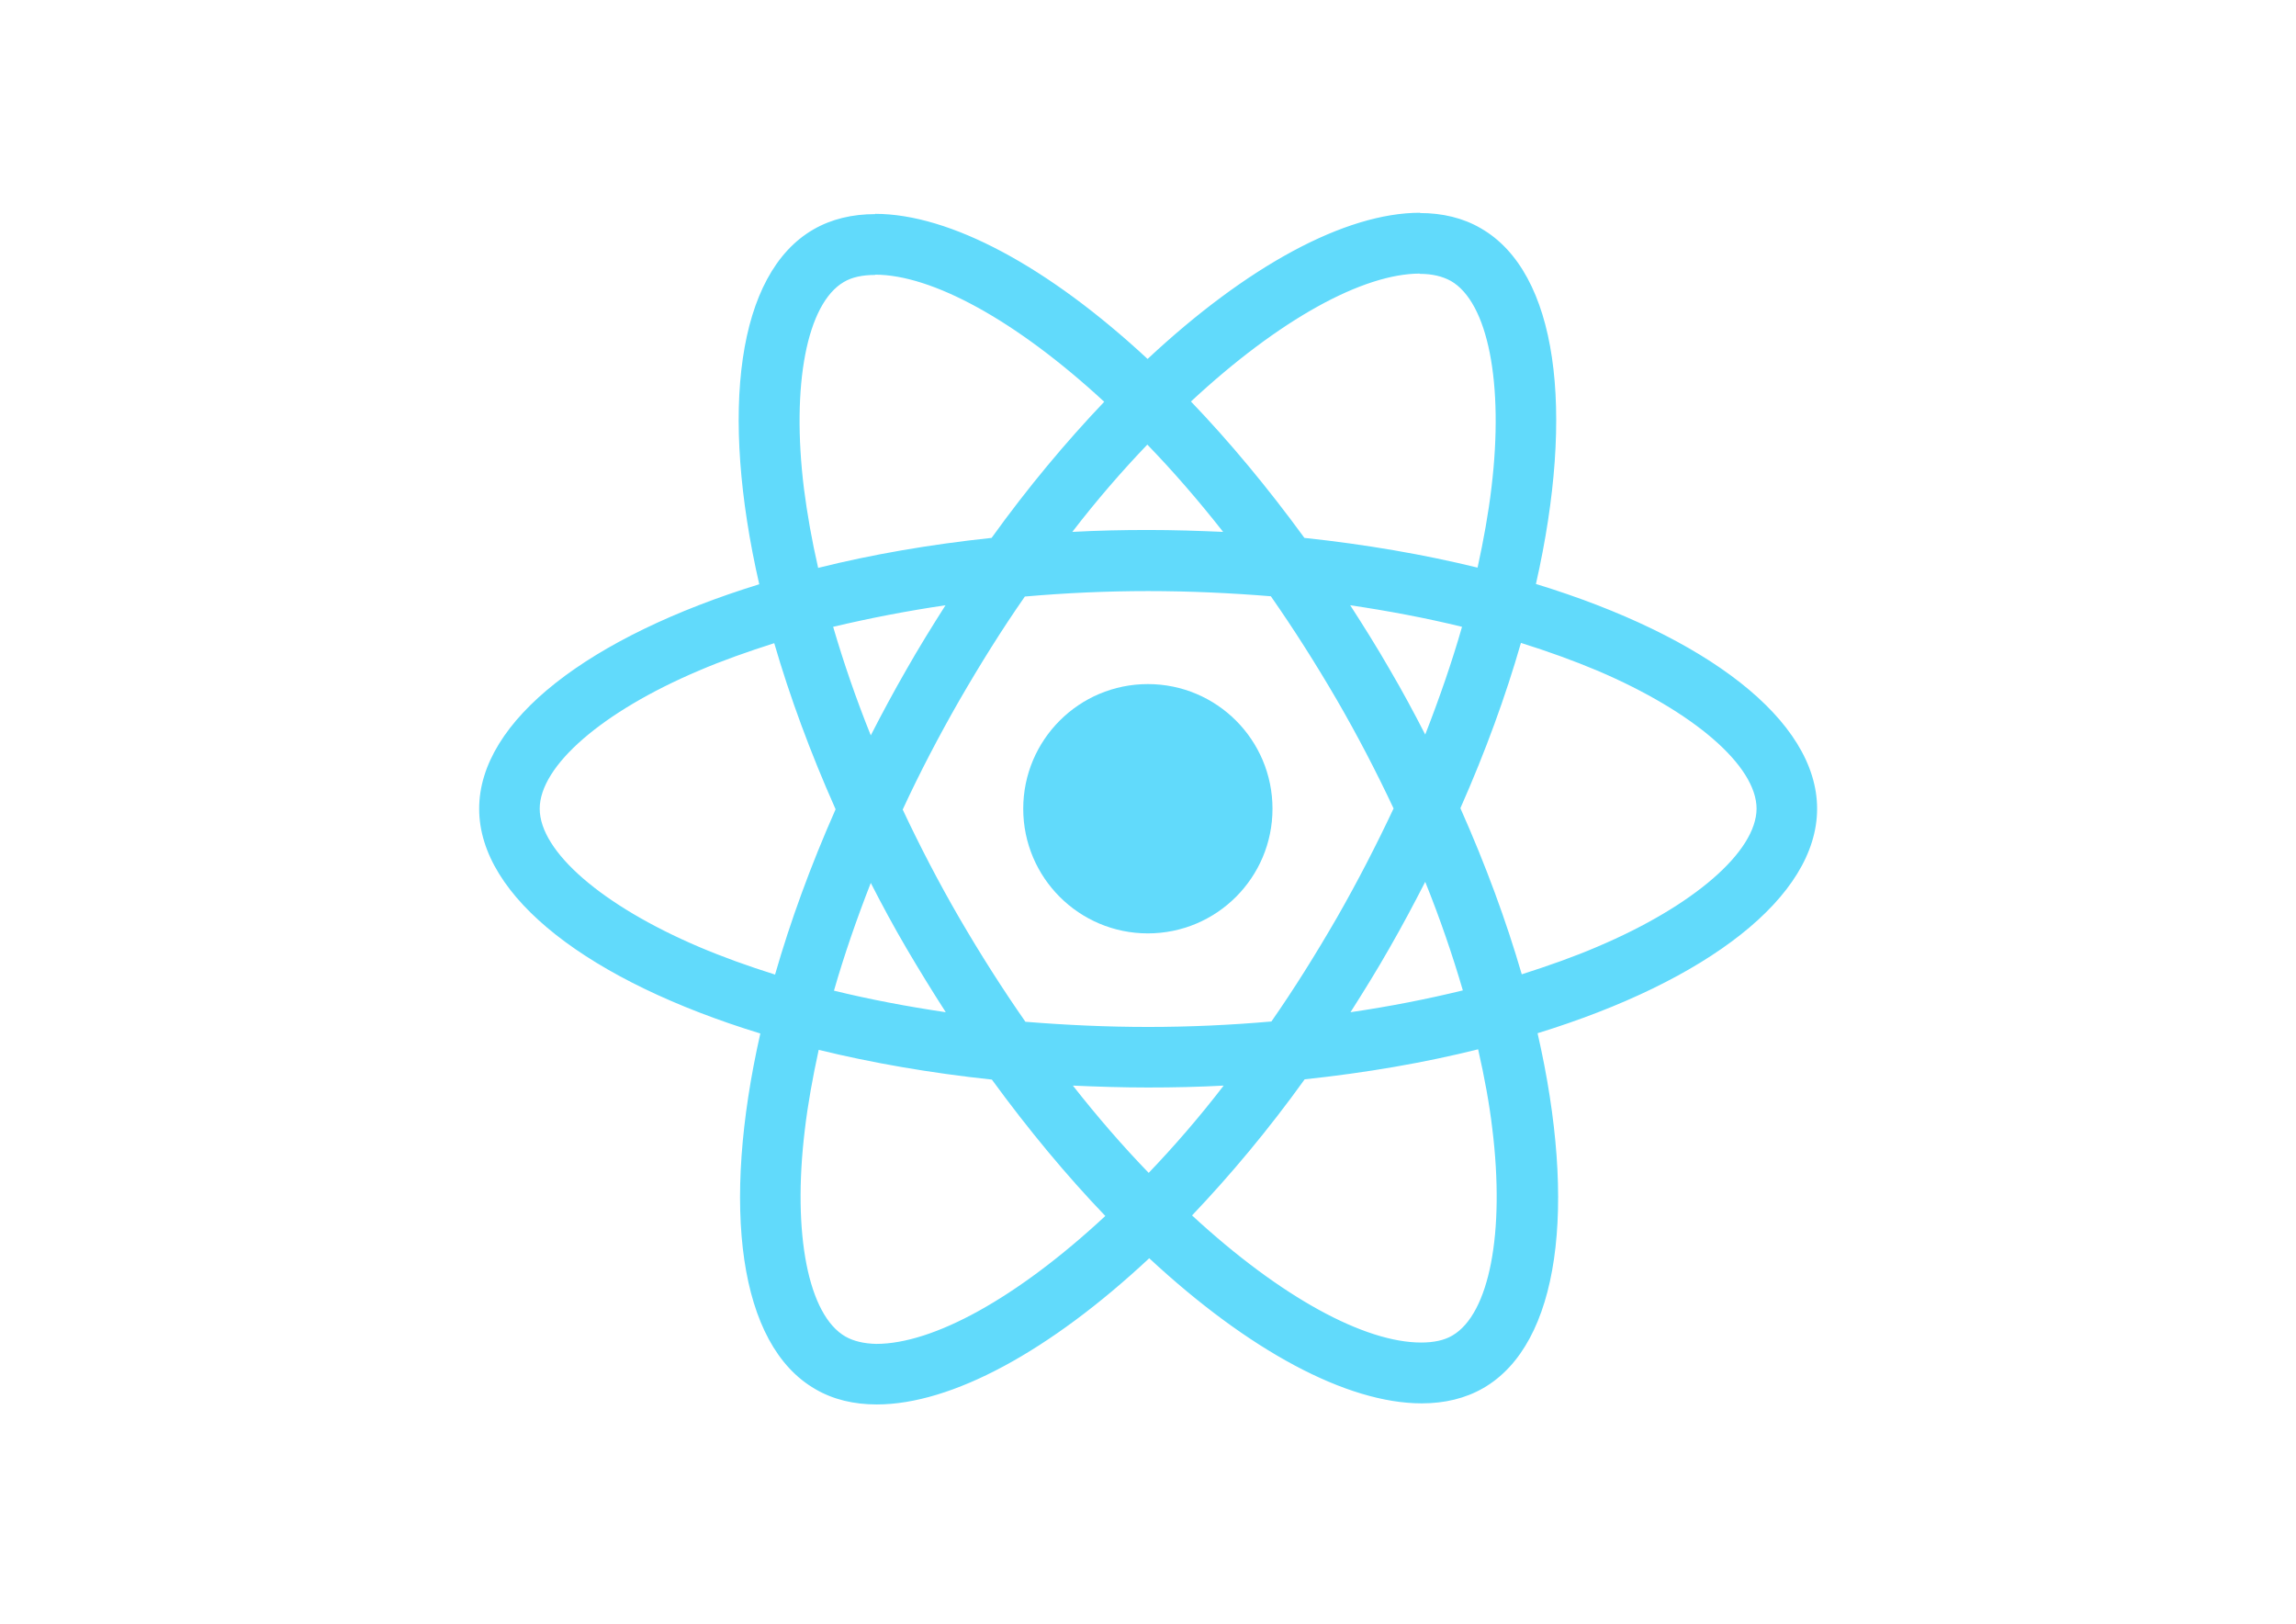
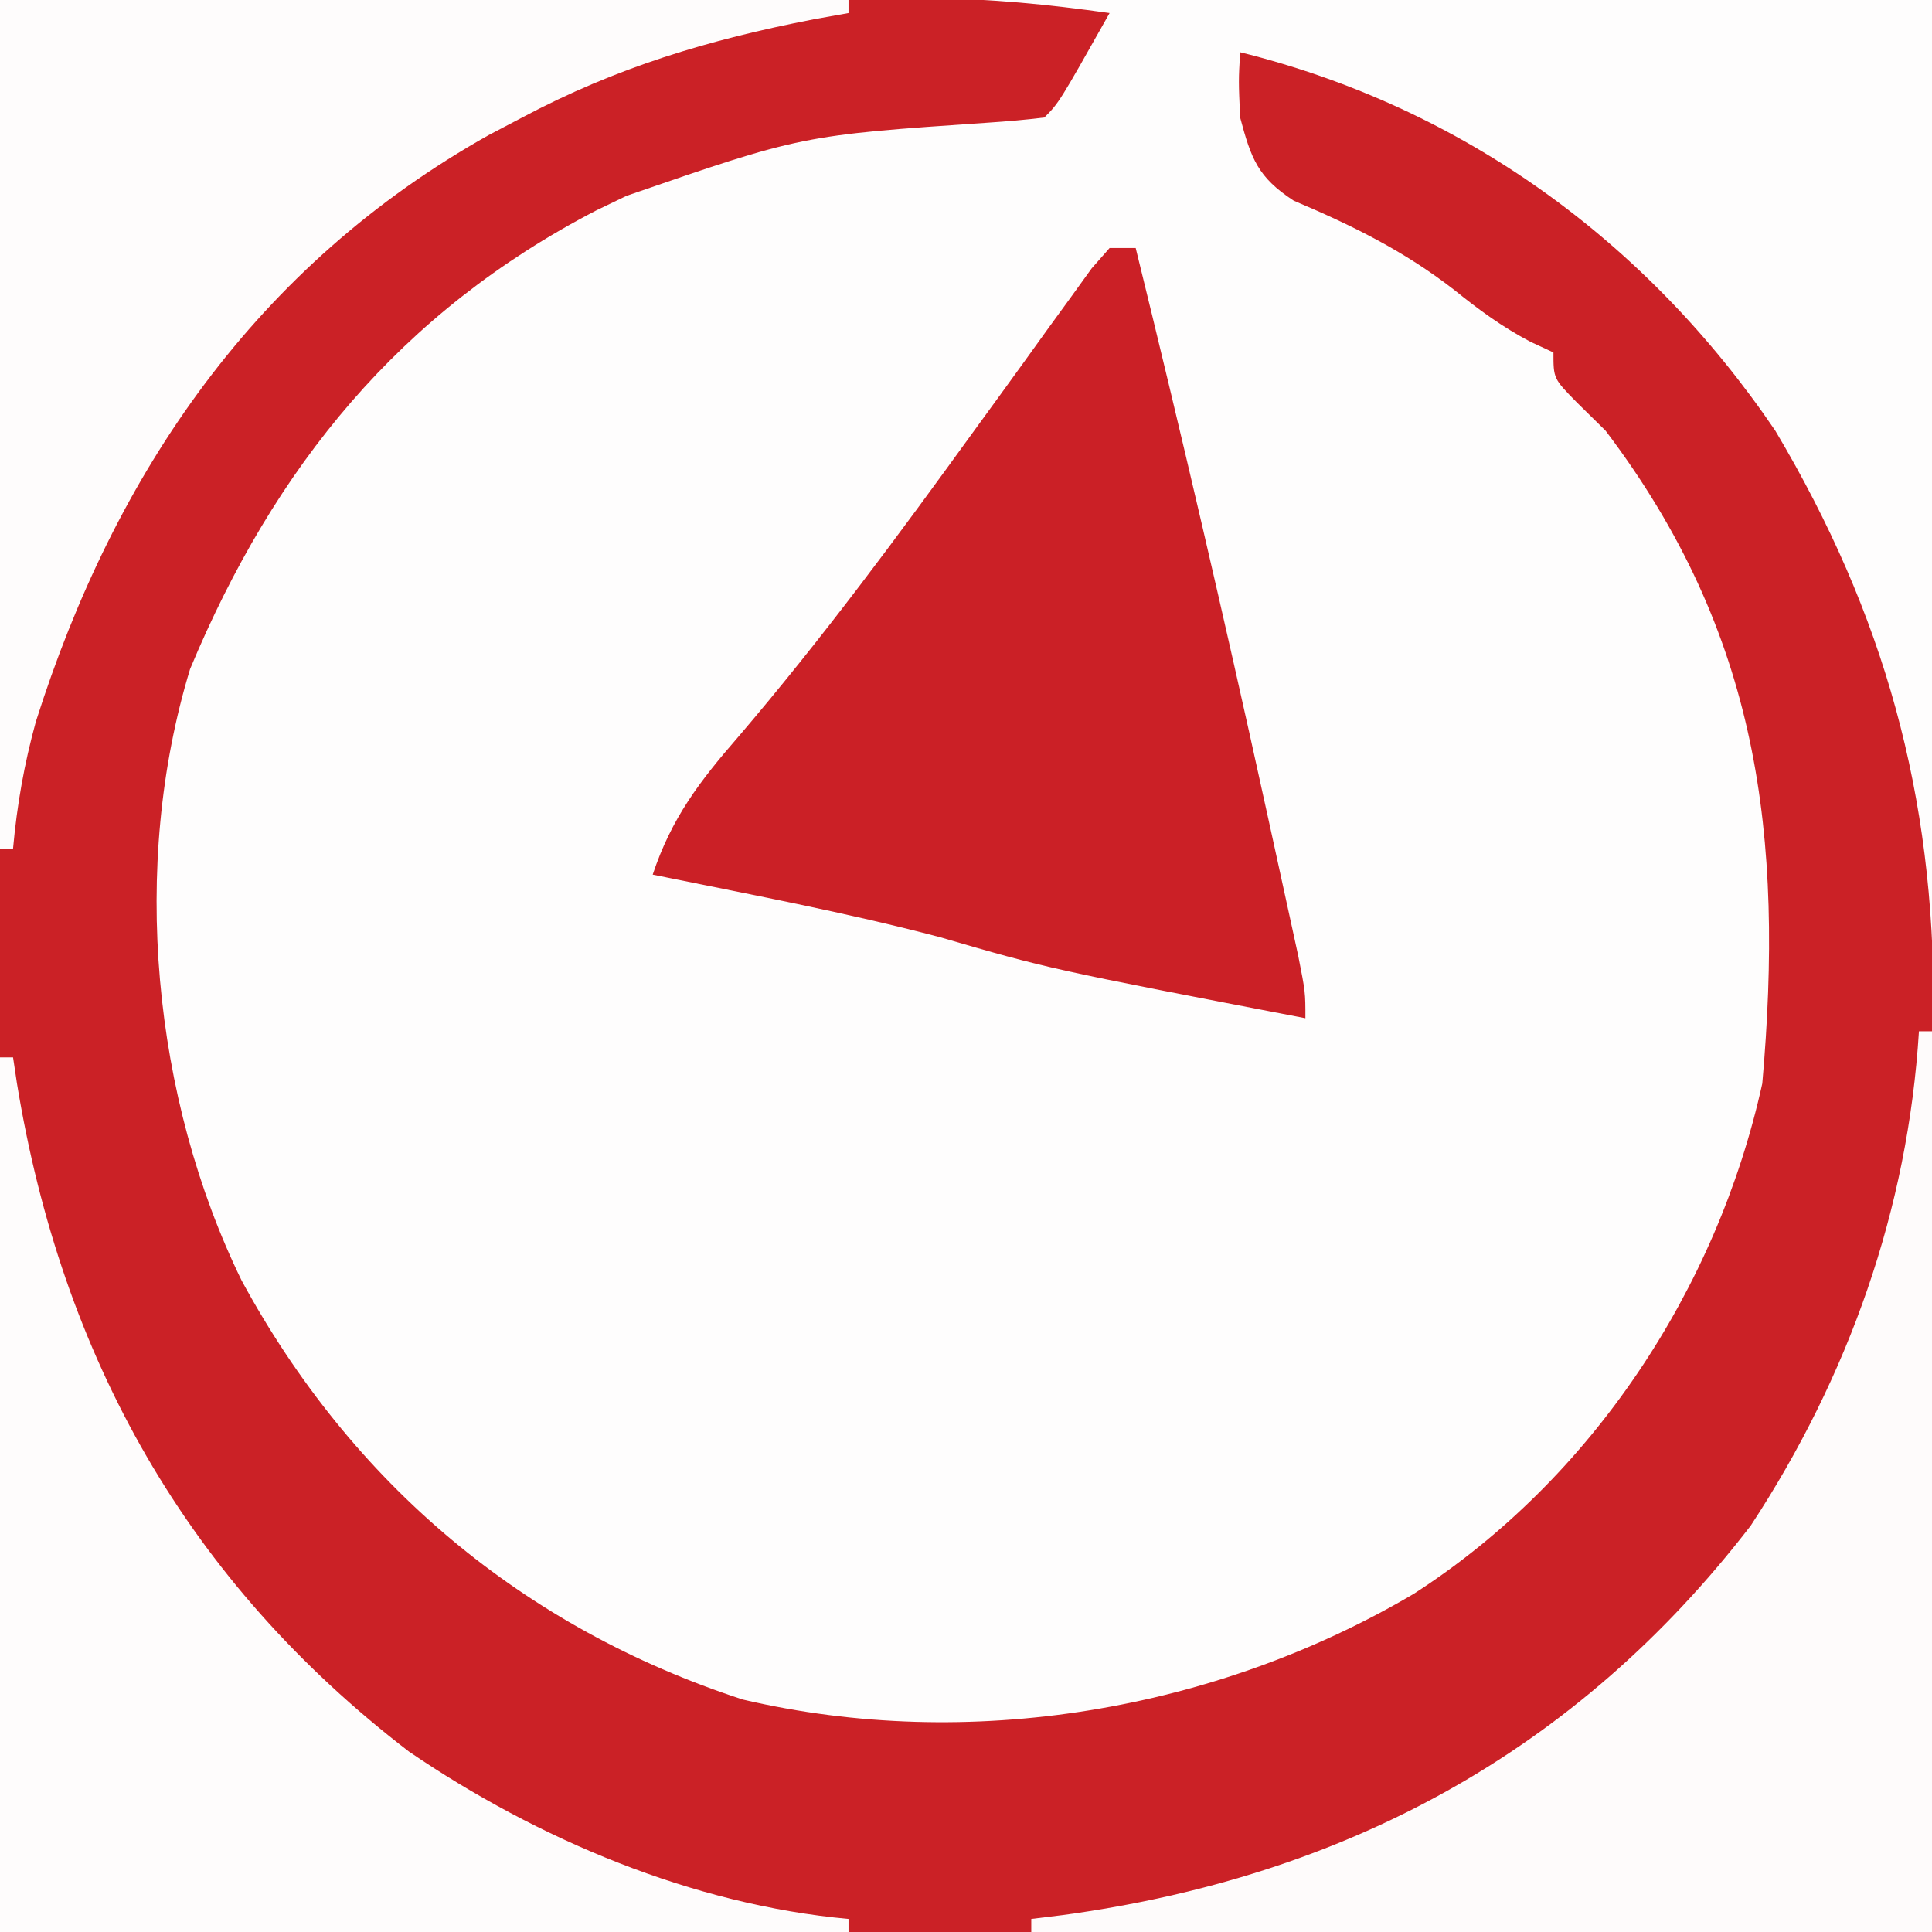
- <svg xmlns="http://www.w3.org/2000/svg" viewBox="0 0 841.9 595.3">
-   <g fill="#61DAFB">
-     <path d="M666.3 296.5c0-32.5-40.7-63.3-103.1-82.4 14.4-63.6 8-114.2-20.2-130.4-6.5-3.8-14.1-5.6-22.4-5.6v22.3c4.6 0 8.3.9 11.4 2.6 13.6 7.8 19.5 37.5 14.9 75.7-1.1 9.4-2.9 19.3-5.1 29.4-19.6-4.8-41-8.5-63.5-10.9-13.5-18.5-27.5-35.3-41.6-50 32.6-30.3 63.2-46.9 84-46.9V78c-27.5 0-63.5 19.6-99.9 53.6-36.4-33.8-72.4-53.2-99.9-53.2v22.3c20.7 0 51.4 16.5 84 46.6-14 14.7-28 31.4-41.3 49.9-22.6 2.4-44 6.1-63.6 11-2.3-10-4-19.7-5.2-29-4.7-38.2 1.1-67.9 14.6-75.8 3-1.8 6.9-2.6 11.5-2.6V78.5c-8.4 0-16 1.8-22.6 5.6-28.1 16.2-34.4 66.7-19.9 130.1-62.2 19.2-102.7 49.9-102.7 82.3 0 32.5 40.7 63.3 103.1 82.4-14.4 63.6-8 114.2 20.2 130.4 6.5 3.8 14.1 5.6 22.5 5.6 27.5 0 63.5-19.6 99.9-53.6 36.4 33.8 72.4 53.2 99.9 53.2 8.4 0 16-1.8 22.6-5.6 28.1-16.2 34.4-66.7 19.9-130.1 62-19.1 102.5-49.9 102.5-82.3zm-130.2-66.7c-3.7 12.9-8.3 26.2-13.5 39.5-4.1-8-8.4-16-13.1-24-4.6-8-9.5-15.8-14.4-23.4 14.2 2.1 27.9 4.7 41 7.9zm-45.8 106.5c-7.8 13.5-15.8 26.3-24.1 38.2-14.9 1.3-30 2-45.2 2-15.1 0-30.2-.7-45-1.9-8.3-11.9-16.4-24.6-24.2-38-7.6-13.1-14.5-26.4-20.8-39.8 6.2-13.4 13.2-26.8 20.7-39.9 7.8-13.5 15.8-26.3 24.1-38.2 14.9-1.3 30-2 45.2-2 15.1 0 30.2.7 45 1.9 8.3 11.9 16.4 24.6 24.2 38 7.6 13.1 14.5 26.4 20.8 39.8-6.3 13.4-13.2 26.8-20.7 39.9zm32.3-13c5.4 13.4 10 26.8 13.8 39.8-13.1 3.2-26.9 5.9-41.2 8 4.9-7.7 9.8-15.6 14.4-23.7 4.6-8 8.9-16.1 13-24.1zM421.2 430c-9.3-9.6-18.6-20.3-27.8-32 9 .4 18.2.7 27.5.7 9.4 0 18.7-.2 27.8-.7-9 11.7-18.3 22.4-27.5 32zm-74.4-58.9c-14.2-2.1-27.9-4.7-41-7.9 3.7-12.9 8.3-26.2 13.5-39.5 4.1 8 8.4 16 13.1 24 4.7 8 9.5 15.8 14.4 23.4zM420.7 163c9.3 9.6 18.6 20.3 27.8 32-9-.4-18.2-.7-27.5-.7-9.4 0-18.7.2-27.8.7 9-11.7 18.3-22.4 27.5-32zm-74 58.9c-4.9 7.7-9.8 15.6-14.4 23.7-4.6 8-8.9 16-13 24-5.4-13.4-10-26.8-13.8-39.8 13.1-3.1 26.9-5.8 41.2-7.9zm-90.5 125.2c-35.4-15.1-58.3-34.9-58.3-50.6 0-15.7 22.9-35.6 58.3-50.6 8.6-3.7 18-7 27.7-10.1 5.7 19.6 13.2 40 22.5 60.9-9.2 20.8-16.6 41.1-22.2 60.6-9.9-3.1-19.3-6.5-28-10.2zM310 490c-13.6-7.8-19.5-37.5-14.9-75.7 1.1-9.4 2.9-19.3 5.1-29.4 19.6 4.8 41 8.5 63.5 10.9 13.5 18.5 27.5 35.3 41.6 50-32.6 30.3-63.2 46.9-84 46.9-4.5-.1-8.3-1-11.3-2.7zm237.2-76.2c4.7 38.2-1.1 67.9-14.6 75.8-3 1.8-6.9 2.6-11.5 2.6-20.7 0-51.4-16.5-84-46.6 14-14.7 28-31.4 41.3-49.9 22.6-2.4 44-6.1 63.6-11 2.3 10.1 4.1 19.8 5.2 29.1zm38.5-66.7c-8.6 3.7-18 7-27.7 10.1-5.7-19.6-13.2-40-22.5-60.9 9.2-20.8 16.6-41.1 22.2-60.6 9.9 3.1 19.3 6.5 28.1 10.2 35.4 15.1 58.3 34.9 58.3 50.6-.1 15.7-23 35.6-58.4 50.6zM320.8 78.4z" />
-     <circle cx="420.9" cy="296.5" r="45.7" />
-     <path d="M520.5 78.1z" />
-   </g>
+ <svg xmlns="http://www.w3.org/2000/svg" version="1.1" width="148" height="148">
+   <path d="M0 0 C48.84 0 97.68 0 148 0 C148 48.84 148 97.68 148 148 C99.16 148 50.32 148 0 148 C0 99.16 0 50.32 0 0 Z " fill="#FEFDFD" transform="translate(0,0)" />
+   <path d="M0 0 C18.81 -0.031 18.81 -0.031 38 -0.062 C41.947 -0.072 45.894 -0.081 49.961 -0.09 C54.812 -0.095 54.812 -0.095 57.09 -0.095 C58.667 -0.097 60.244 -0.1 61.821 -0.106 C64.222 -0.113 66.623 -0.114 69.023 -0.114 C69.716 -0.117 70.409 -0.121 71.122 -0.124 C75.836 -0.115 80.342 0.344 85 1 C81.125 7.875 81.125 7.875 80 9 C78.57 9.179 77.133 9.3 75.695 9.395 C61.425 10.365 61.425 10.365 48 15 C46.844 15.557 46.844 15.557 45.664 16.125 C30.668 23.905 21.03 35.732 14.562 51.25 C9.971 66.297 11.69 84.119 18.508 98.09 C26.932 113.626 40.062 124.695 56.895 130.191 C74.233 134.251 93.098 131.059 108.286 122.103 C121.907 113.34 131.528 98.778 135 83 C136.663 64.029 134.755 48.515 123 33 C122.269 32.281 121.538 31.561 120.785 30.82 C119 29 119 29 119 27 C118.122 26.592 118.122 26.592 117.227 26.176 C115.039 25.02 113.297 23.738 111.375 22.188 C107.536 19.214 103.563 17.257 99.102 15.371 C96.343 13.571 95.842 12.152 95 9 C94.875 6.188 94.875 6.188 95 4 C112.008 8.206 126.171 18.499 136 33 C144.355 47.05 148.197 60.945 148.114 77.274 C148.114 78.058 148.114 78.842 148.114 79.65 C148.113 82.153 148.106 84.657 148.098 87.16 C148.096 88.72 148.095 90.279 148.095 91.839 C148.089 97.58 148.075 103.321 148.062 109.062 C148.042 121.912 148.021 134.761 148 148 C99.16 148 50.32 148 0 148 C0 99.16 0 50.32 0 0 Z " fill="#CB2126" transform="translate(0,0)" />
+   <path d="M0 0 C0.66 0 1.32 0 2 0 C5.471 14.108 8.766 28.246 11.875 42.438 C12.032 43.15 12.189 43.863 12.35 44.597 C12.796 46.625 13.238 48.654 13.68 50.684 C13.935 51.855 14.19 53.026 14.453 54.232 C15 57 15 57 15 59 C-4.654 55.219 -4.654 55.219 -12.992 52.793 C-20.249 50.88 -27.649 49.501 -35 48 C-33.565 43.679 -31.412 40.859 -28.438 37.438 C-22.019 29.926 -16.184 22.021 -10.395 14.02 C-9.763 13.151 -9.131 12.282 -8.479 11.387 C-7.213 9.644 -5.951 7.897 -4.696 6.146 C-4.117 5.35 -3.538 4.554 -2.941 3.734 C-2.423 3.015 -1.904 2.295 -1.369 1.554 C-0.917 1.041 -0.466 0.528 0 0 Z " fill="#CB2026" transform="translate(85,19)" />
+   <path d="M0 0 C0.33 0 0.66 0 1 0 C1 22.77 1 45.54 1 69 C-21.77 69 -44.54 69 -68 69 C-68 68.67 -68 68.34 -68 68 C-67.201 67.902 -66.402 67.804 -65.578 67.703 C-44.039 64.771 -26.258 55.249 -12.883 37.867 C-5.384 26.448 -0.841 13.623 0 0 Z " fill="#FEFBFB" transform="translate(147,79)" />
+   <path d="M0 0 C0.33 0 0.66 0 1 0 C1.147 0.982 1.147 0.982 1.297 1.984 C4.736 22.975 14.345 40.159 31.34 53.188 C41.194 59.901 53.056 64.914 65 66 C65 66.33 65 66.66 65 67 C43.55 67 22.1 67 0 67 C0 44.89 0 22.78 0 0 Z " fill="#FEFCFC" transform="translate(0,81)" />
+   <path d="M0 0 C21.45 0 42.9 0 65 0 C65 0.33 65 0.66 65 1 C64.117 1.159 63.234 1.317 62.324 1.48 C54.263 3.048 47.253 5.148 40 9 C39.158 9.442 38.316 9.884 37.449 10.34 C19.677 20.318 8.807 36.147 2.746 55.285 C1.851 58.541 1.305 61.641 1 65 C0.67 65 0.34 65 0 65 C0 43.55 0 22.1 0 0 Z " fill="#FEFCFC" transform="translate(0,0)" />
</svg>
